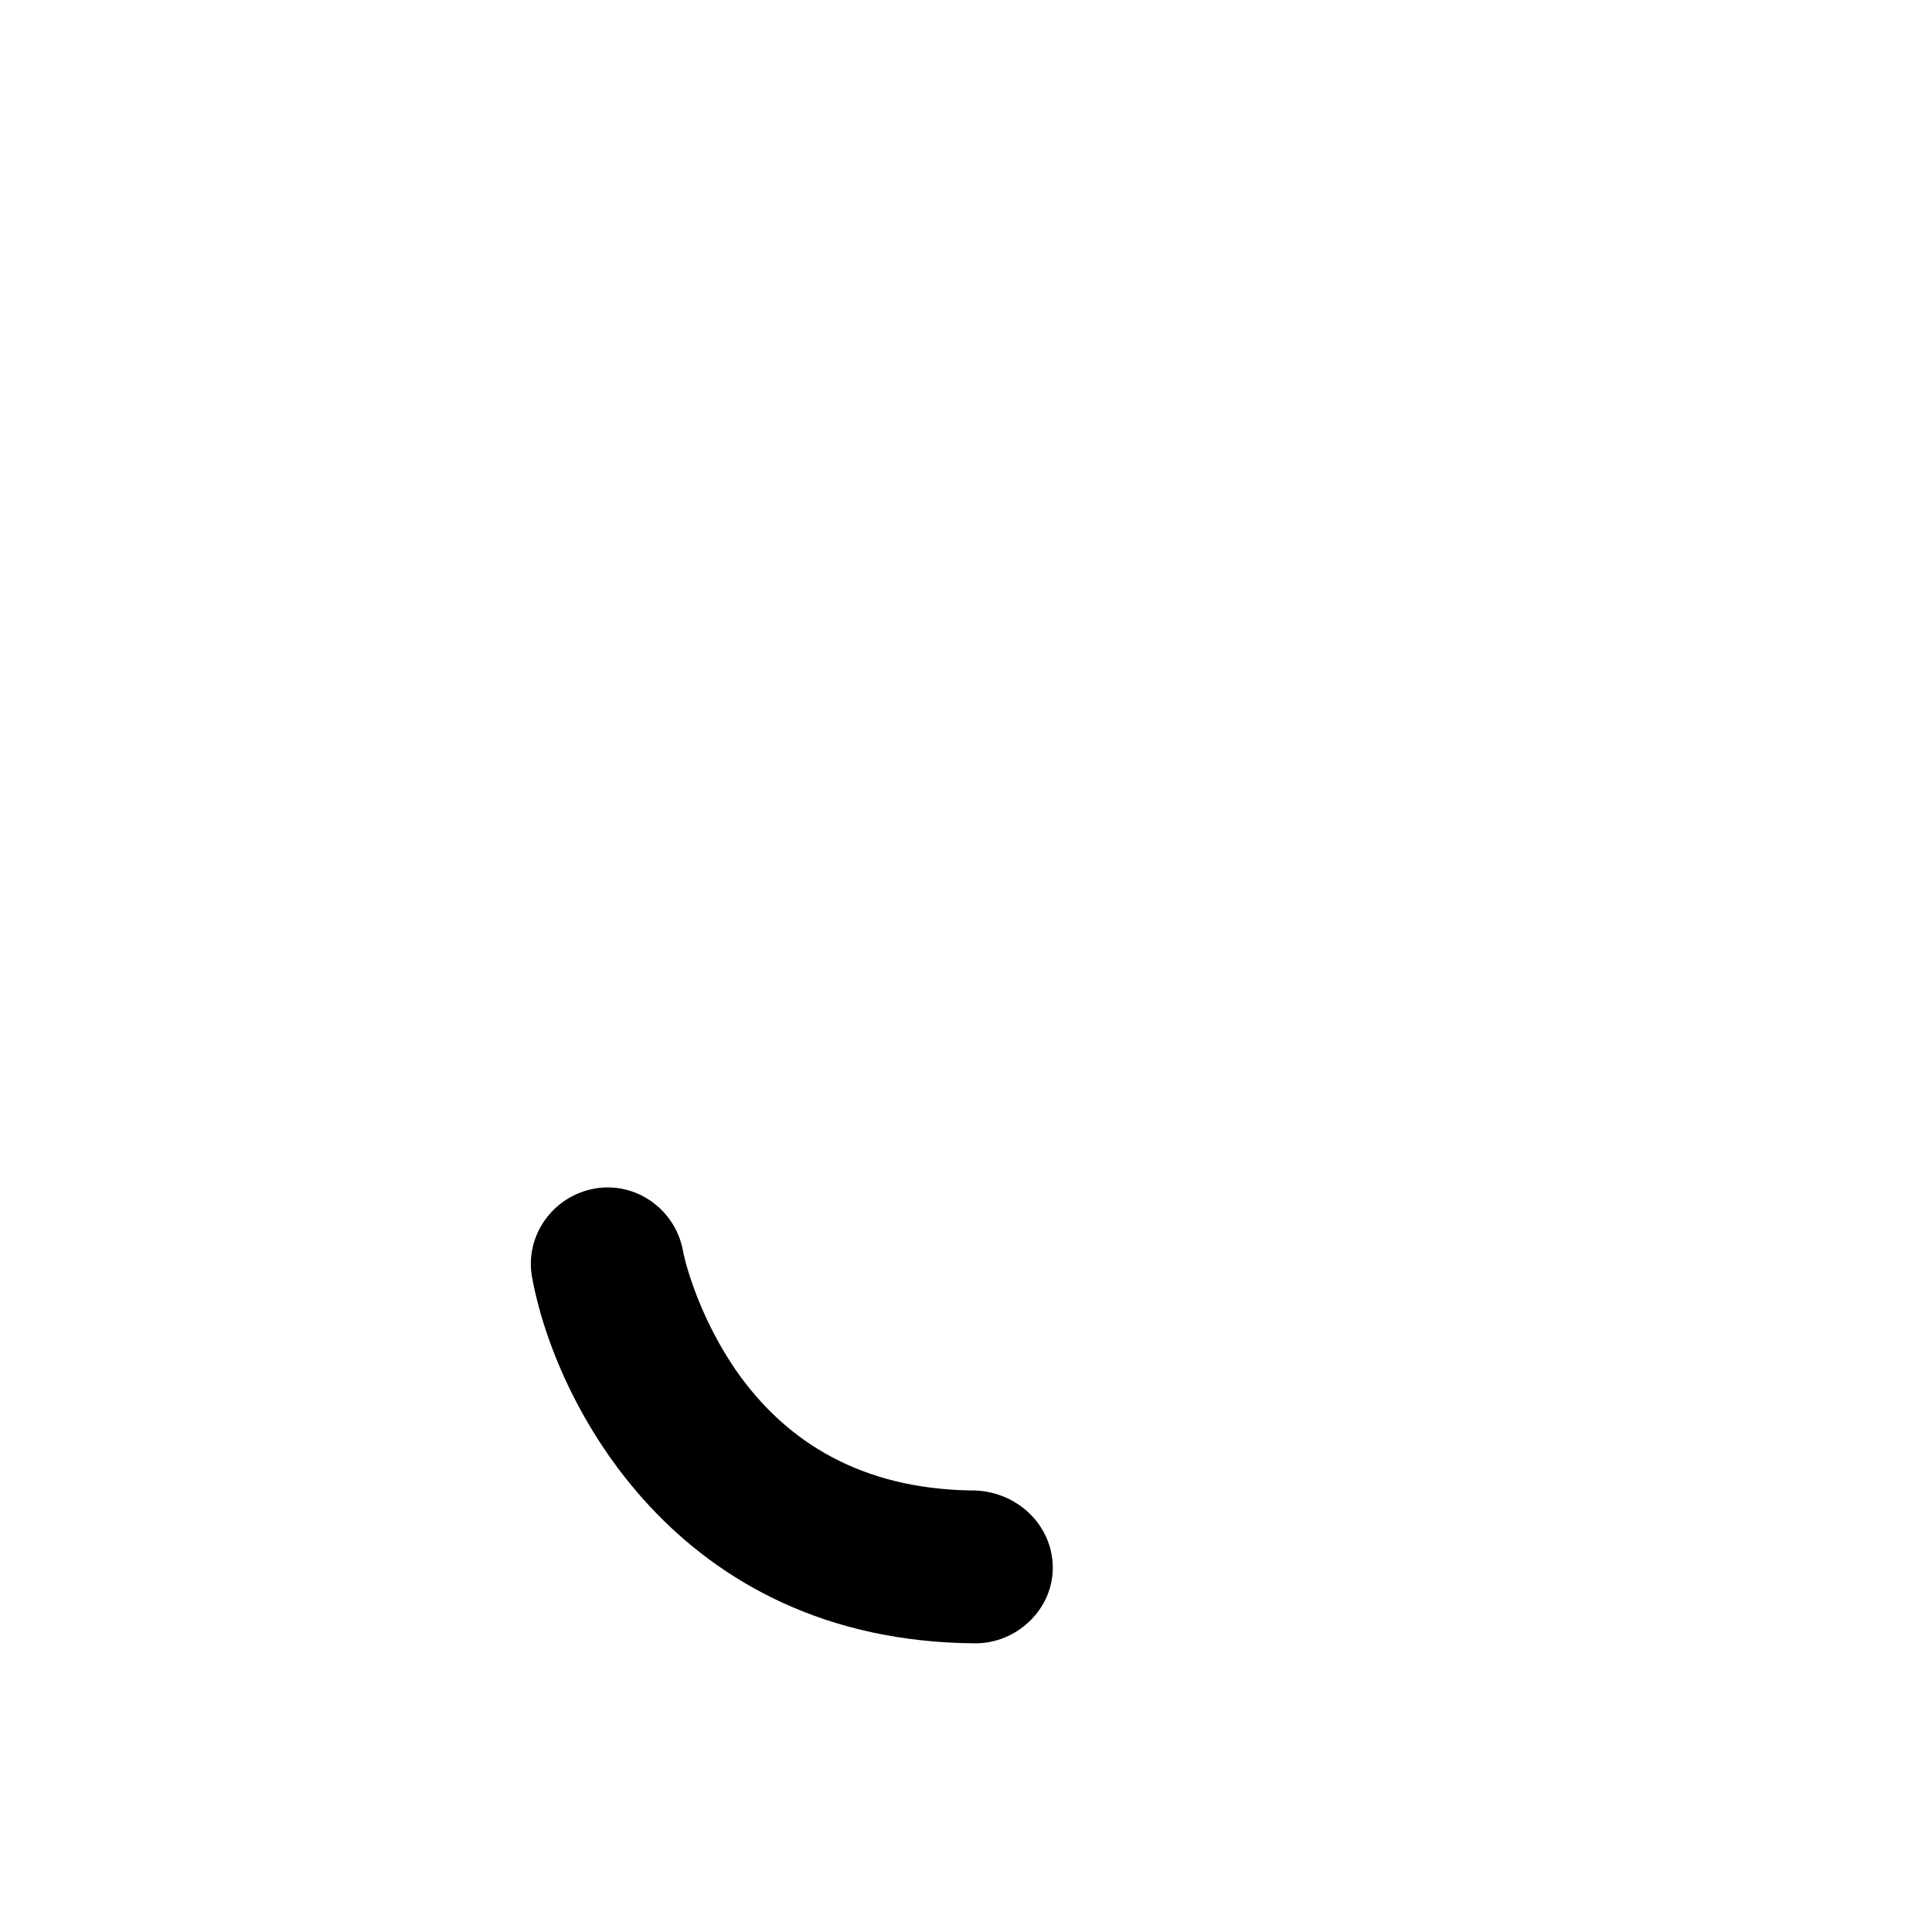
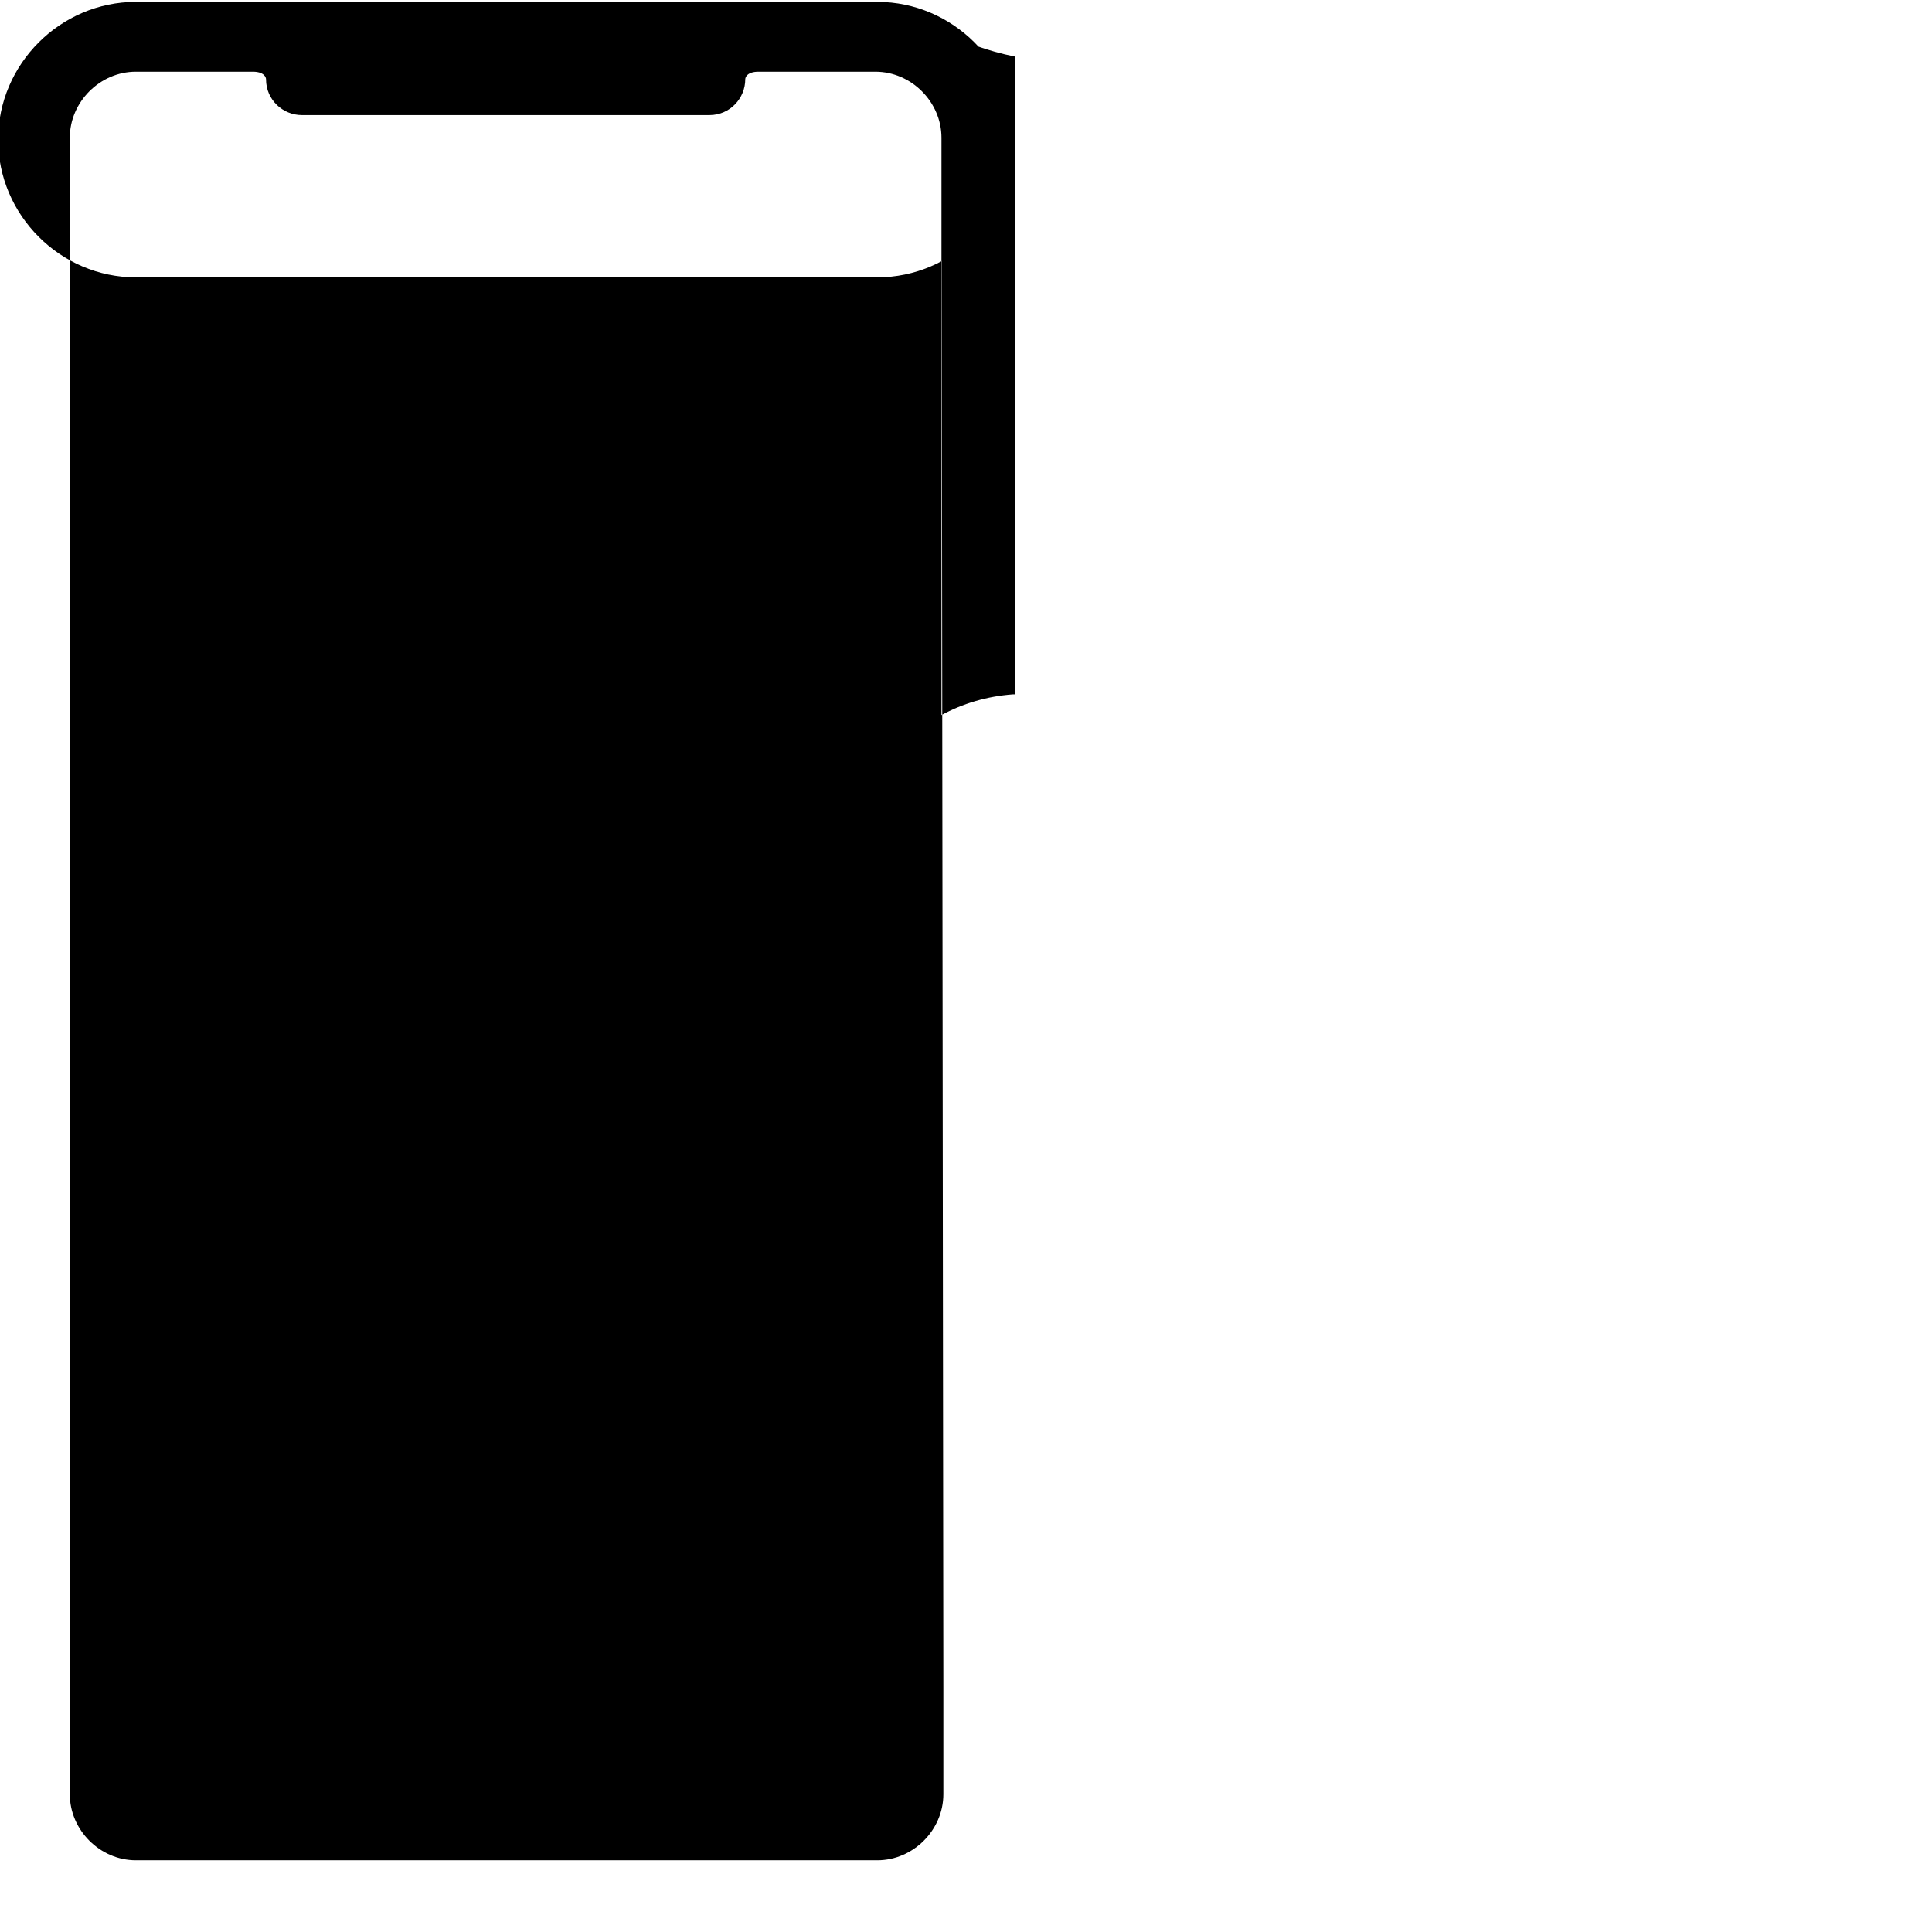
<svg xmlns="http://www.w3.org/2000/svg" viewBox="0 0 1024 1024">
-   <path d=" M518 790 c-55 0-97-21-126-61 -23-32-30-65-30-66 -4-22-25-37-47-33 -22 4-37 25-33 47 c12 66 76 193 235 194 c22 0 41-18 41-40 s-18-40-41-41 z" />
+   <path d=" M500 894 v57 c0 19-16 35-35 35 h-393 c-19 0-35-16-35-35 v-878 c0-19 16-35 35-35 h62 c6 0 7 3 7 4 c0 11 9 19 19 19 h216 c11 0 19-9 19-19 c0-1 1-4 7-4 h62 c19 0 35 16 35 35 v306 c11-6 24-10 38-11 h1 v-294 c0-40-33-73-73-73 h-393 c-40 0-73 33-73 73 c0 40 33 73 73 73 h393 c40 0 73-33 73-73 v-44 c-15-3-28-8-40-14 l1 1 z" />
</svg>
